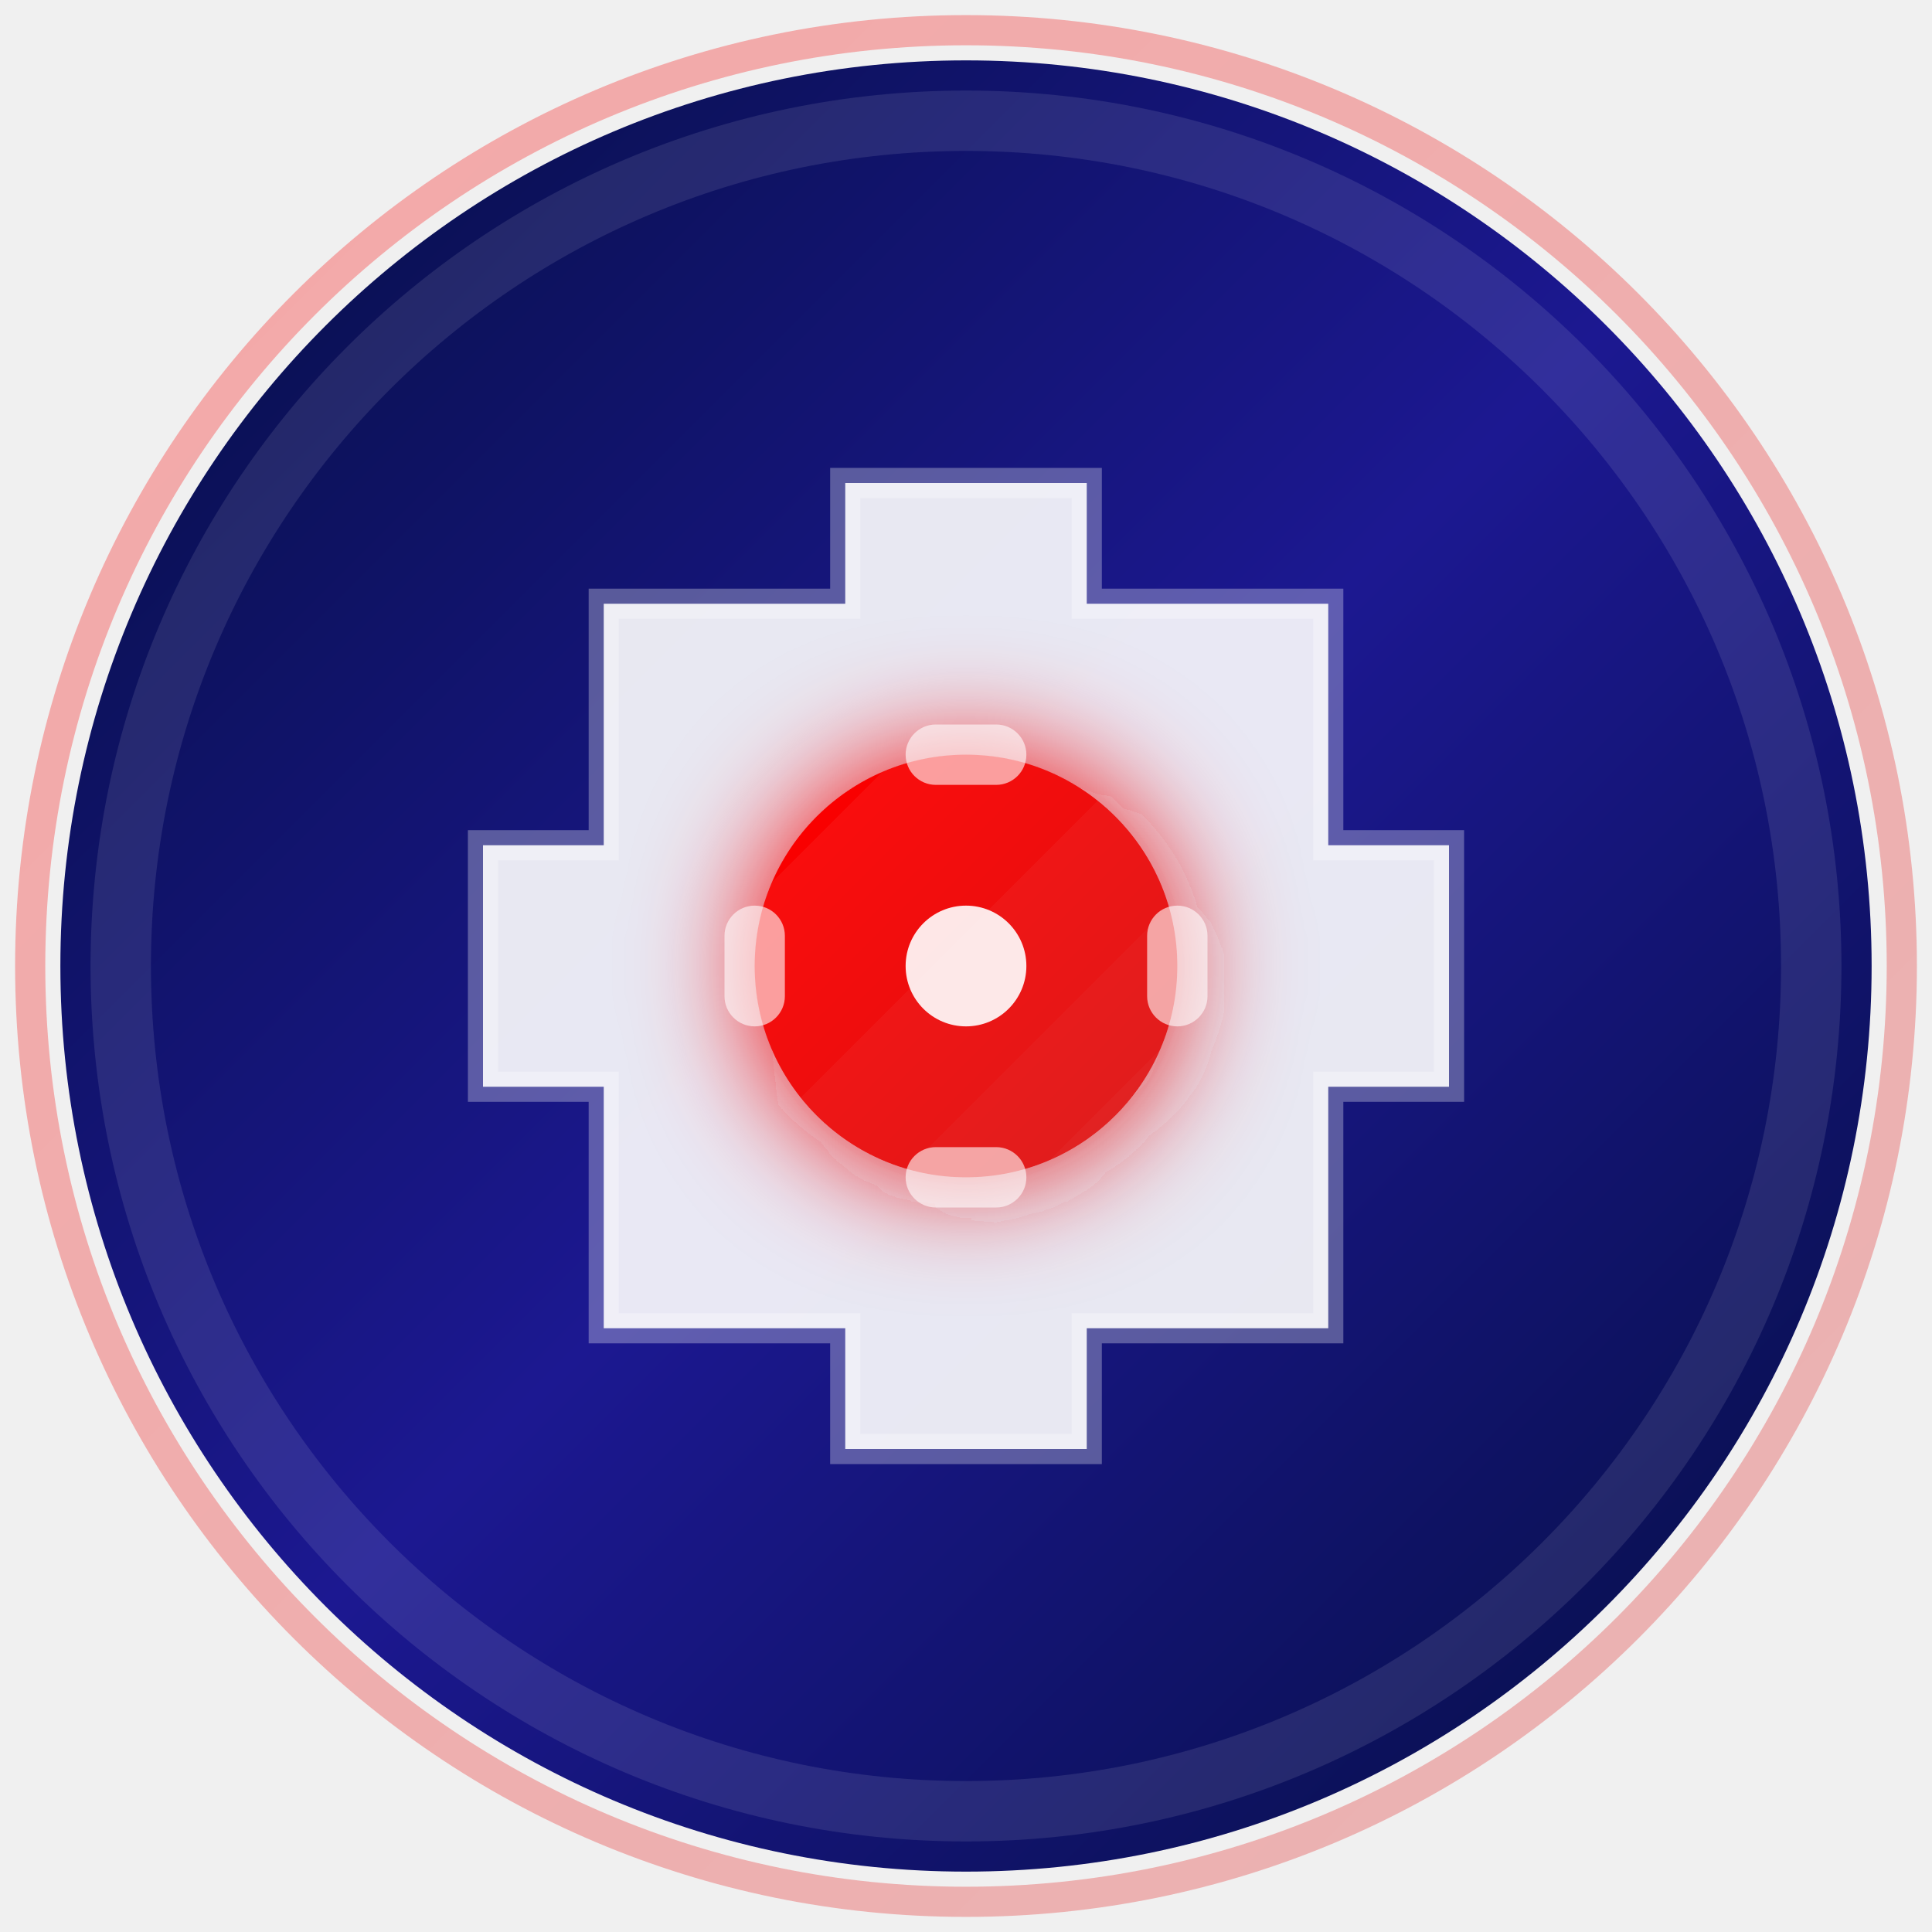
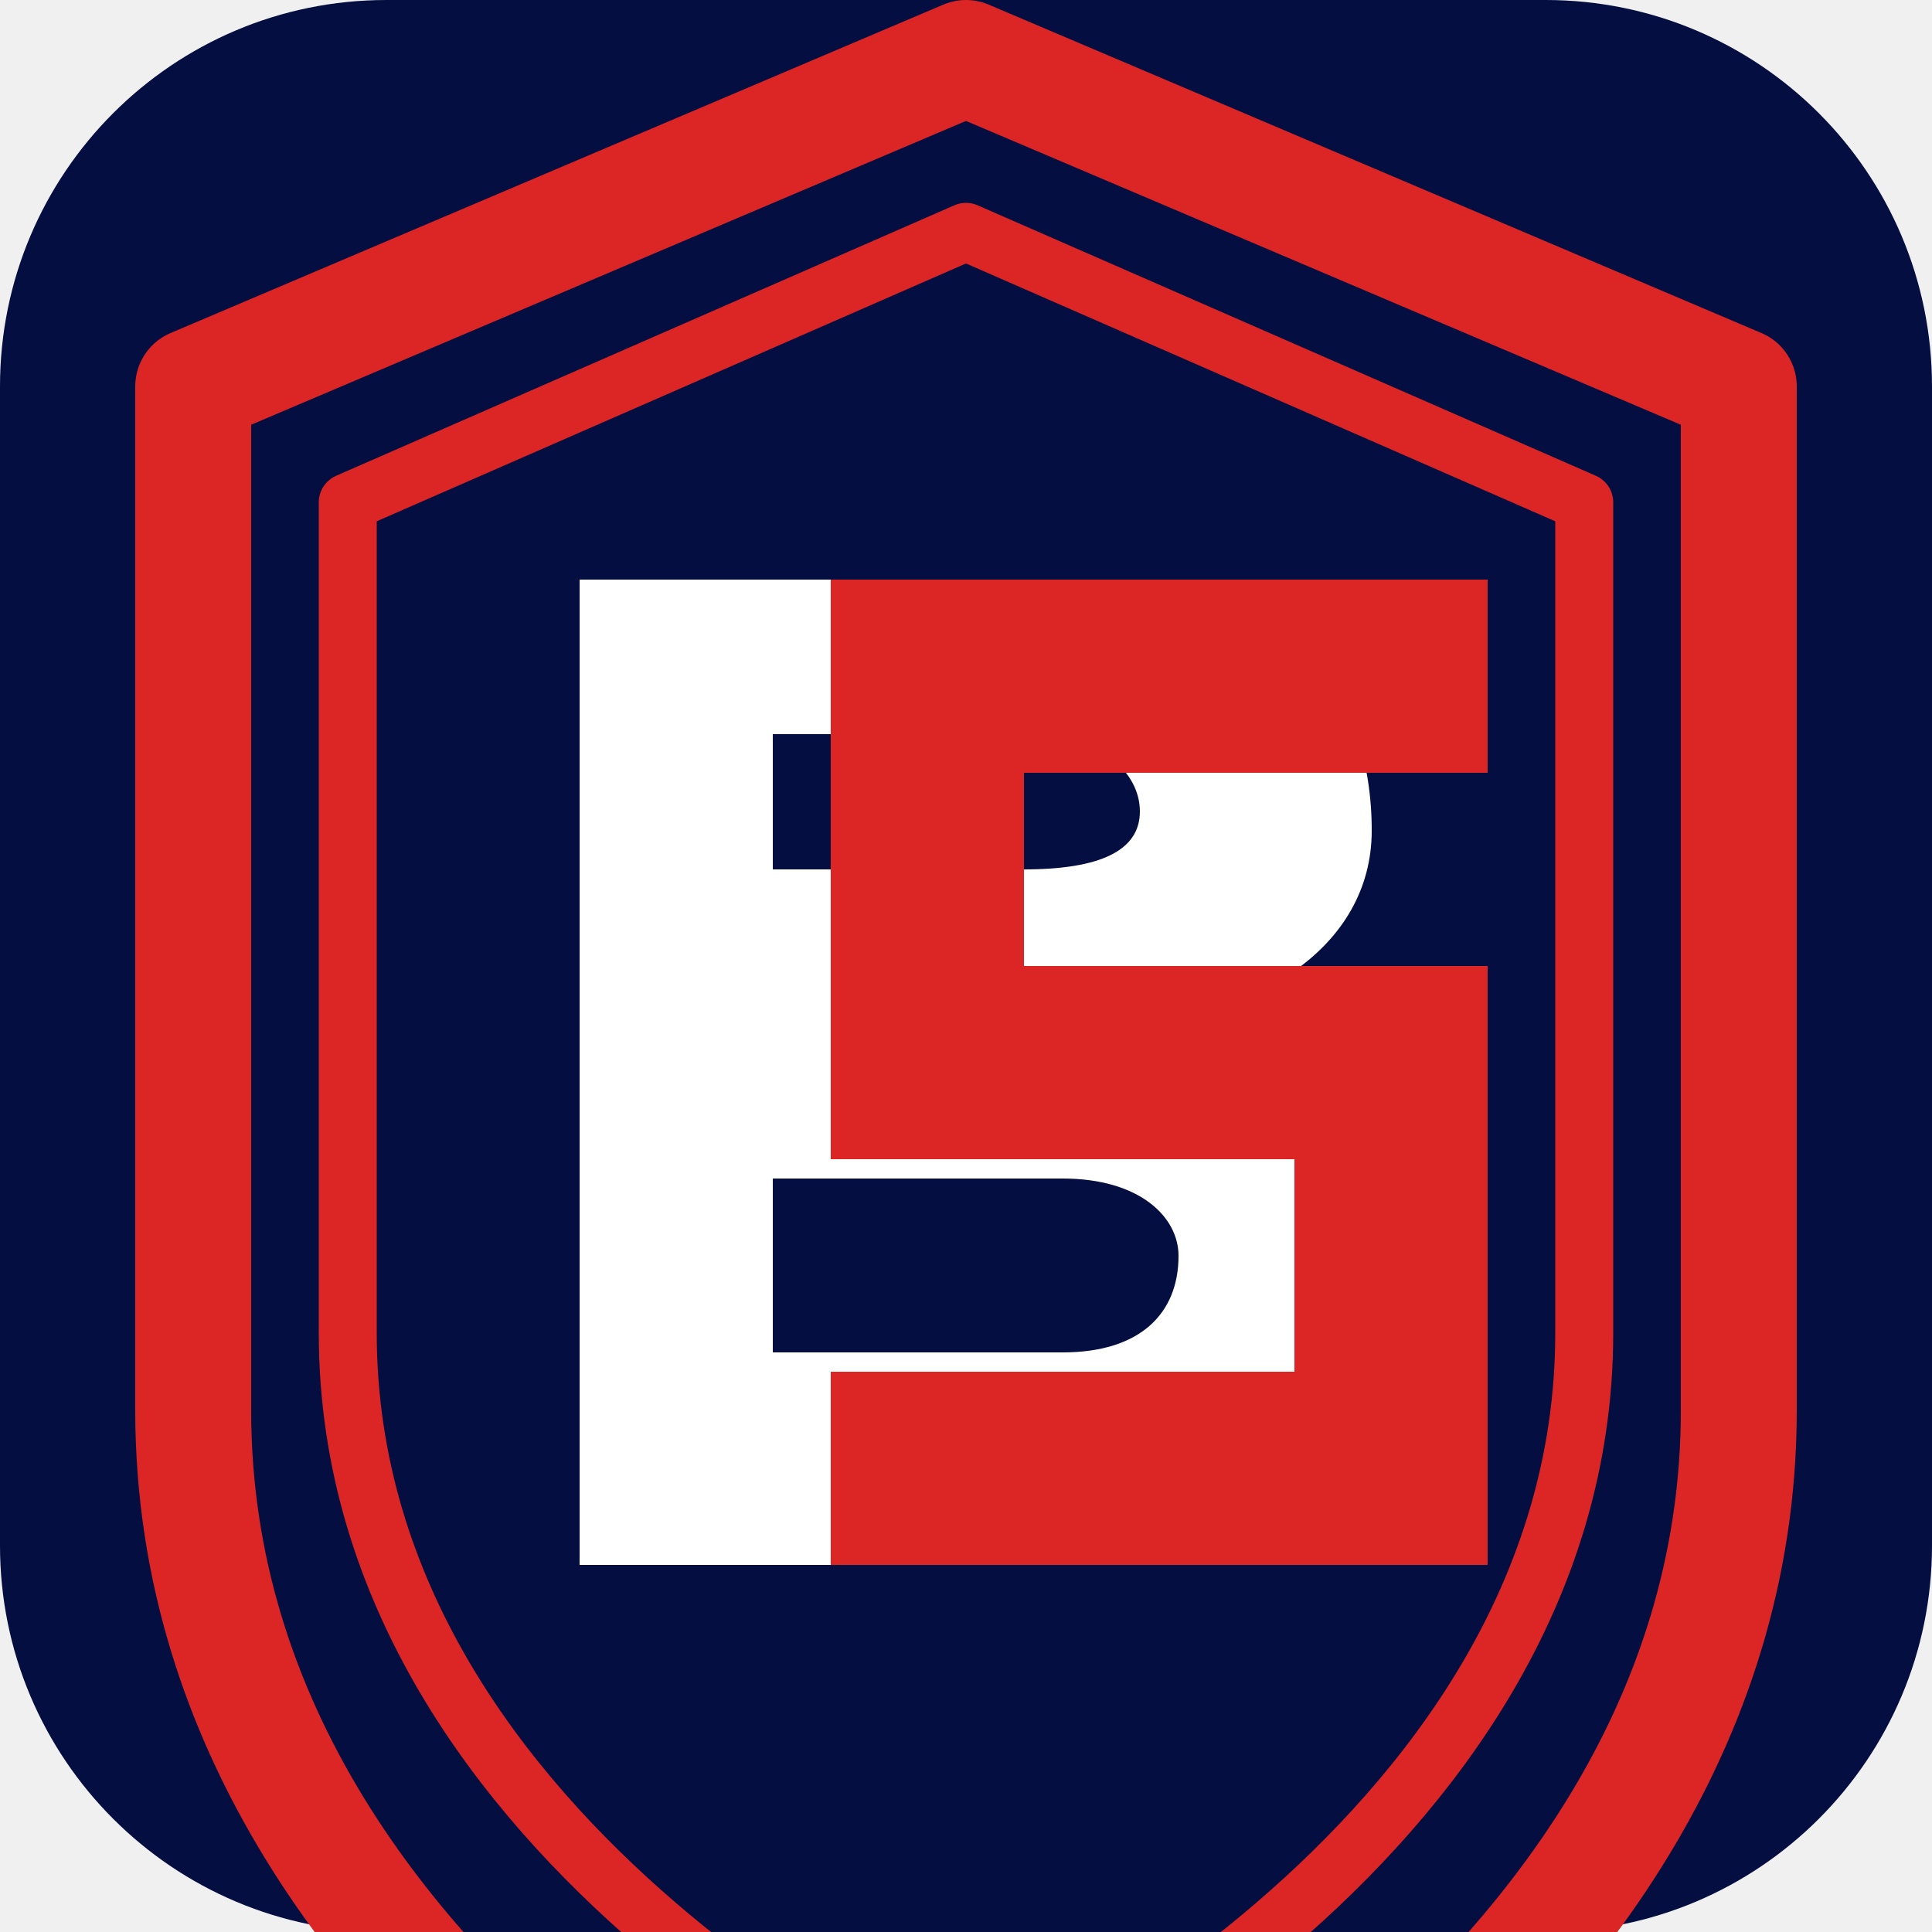
- <svg xmlns="http://www.w3.org/2000/svg" viewBox="0 0 32 32" width="32" height="32">
-   <defs>
-     <linearGradient id="primaryGradient32" x1="0%" y1="0%" x2="100%" y2="100%">
-       <stop offset="0%" style="stop-color:#040e40;stop-opacity:1" />
-       <stop offset="50%" style="stop-color:#1c1891;stop-opacity:1" />
-       <stop offset="100%" style="stop-color:#040e40;stop-opacity:1" />
-     </linearGradient>
-     <linearGradient id="accentGradient32" x1="0%" y1="0%" x2="100%" y2="100%">
-       <stop offset="0%" style="stop-color:#ff0000;stop-opacity:1" />
-       <stop offset="100%" style="stop-color:#dc2626;stop-opacity:1" />
-     </linearGradient>
-     <filter id="glow32" x="-50%" y="-50%" width="200%" height="200%">
-       <feGaussianBlur stdDeviation="1" result="coloredBlur" />
-       <feMerge>
-         <feMergeNode in="coloredBlur" />
-         <feMergeNode in="SourceGraphic" />
-       </feMerge>
-     </filter>
-   </defs>
-   <circle cx="16" cy="16" r="15" fill="url(#primaryGradient32)" />
-   <circle cx="16" cy="16" r="14" fill="none" stroke="rgba(255,255,255,0.1)" stroke-width="1" />
-   <g transform="translate(16,16)">
-     <path d="M-6,-2 L-6,-6 L-2,-6 L-2,-8 L2,-8 L2,-6 L6,-6 L6,-2 L8,-2 L8,2 L6,2 L6,6 L2,6 L2,8 L-2,8 L-2,6 L-6,6 L-6,2 L-8,2 L-8,-2 Z" fill="rgba(255,255,255,0.9)" stroke="rgba(255,255,255,0.3)" stroke-width="0.5" />
-     <circle cx="0" cy="0" r="3.5" fill="url(#accentGradient32)" filter="url(#glow32)" />
-     <rect x="-1" y="-4" width="2" height="1" fill="rgba(255,255,255,0.6)" rx="0.5" />
-     <rect x="-1" y="3" width="2" height="1" fill="rgba(255,255,255,0.6)" rx="0.5" />
-     <rect x="-4" y="-1" width="1" height="2" fill="rgba(255,255,255,0.6)" rx="0.5" />
-     <rect x="3" y="-1" width="1" height="2" fill="rgba(255,255,255,0.6)" rx="0.5" />
-     <circle cx="0" cy="0" r="1" fill="rgba(255,255,255,0.9)" />
+ <svg xmlns="http://www.w3.org/2000/svg" viewBox="0 0 100 100" width="100" height="100">
+   <rect width="100" height="100" rx="20" fill="#040e40" />
+   <g transform="translate(5, -12) scale(1.0)">
+     <path d="M45,15 L85,32 L85,85 C85,118 45,134 45,134 C45,134 5,118 5,85 L5,32 Z" fill="#040e40" stroke="#dc2626" stroke-width="6" stroke-linejoin="round" />
+     <path d="M45,24 L77,38 L77,81 C77,108 45,122 45,122 C45,122 13,108 13,81 L13,38 Z" fill="none" stroke="#dc2626" stroke-width="3" stroke-linejoin="round" />
+     <path d="M25,42 L52,42 C62,42 66,48 66,55 C66,61 60,65 52,65 L25,65 Z" fill="#ffffff" />
+     <path d="M25,65 L55,65 C65,65 69,71 69,79 C69,87 63,93 52,93 L25,93 Z" fill="#ffffff" />
+     <path d="M35,50 L48,50 C52,50 54,52 54,54 C54,56 52,57 48,57 L35,57 Z" fill="#040e40" />
+     <path d="M35,73 L50,73 C54,73 56,75 56,77 C56,80 54,82 50,82 L35,82 Z" fill="#040e40" />
+     <path d="M38,42 L72,42 L72,52 L48,52 L48,62 L72,62 L72,93 L38,93 L38,83 L62,83 L62,72 L38,72 Z" fill="#dc2626" />
  </g>
-   <circle cx="16" cy="16" r="15.5" fill="none" stroke="url(#accentGradient32)" stroke-width="0.5" opacity="0.3" />
</svg>
